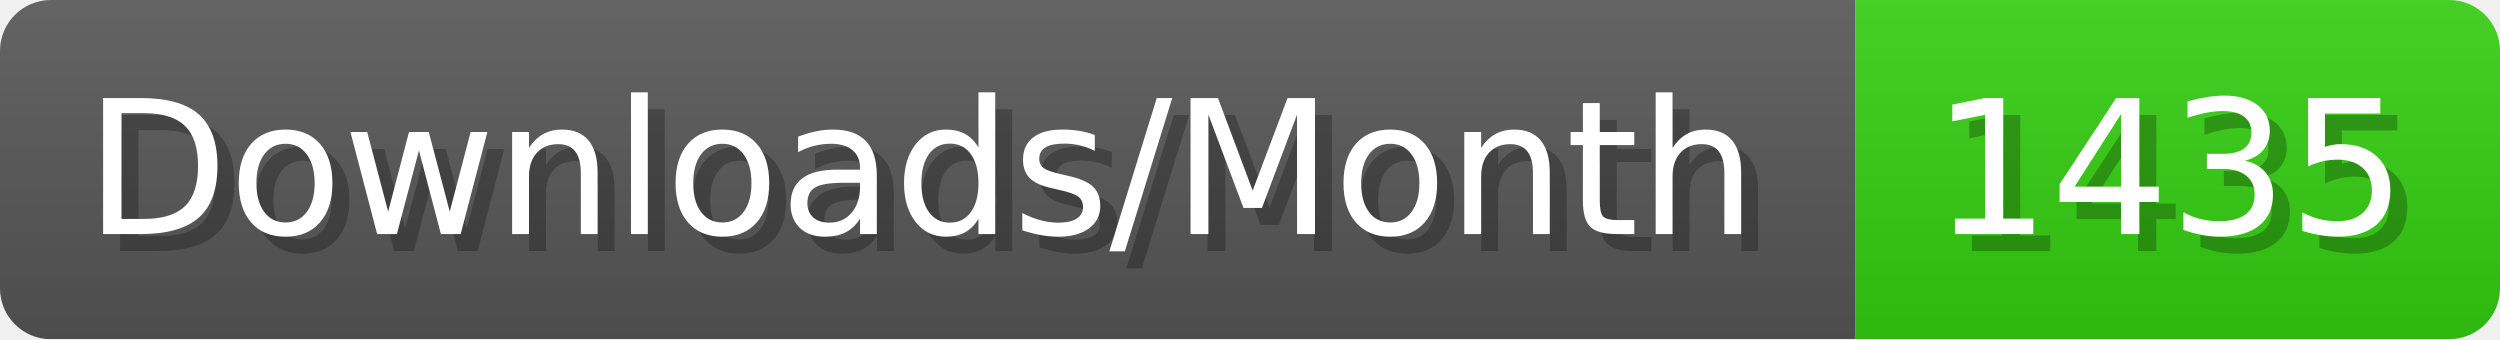
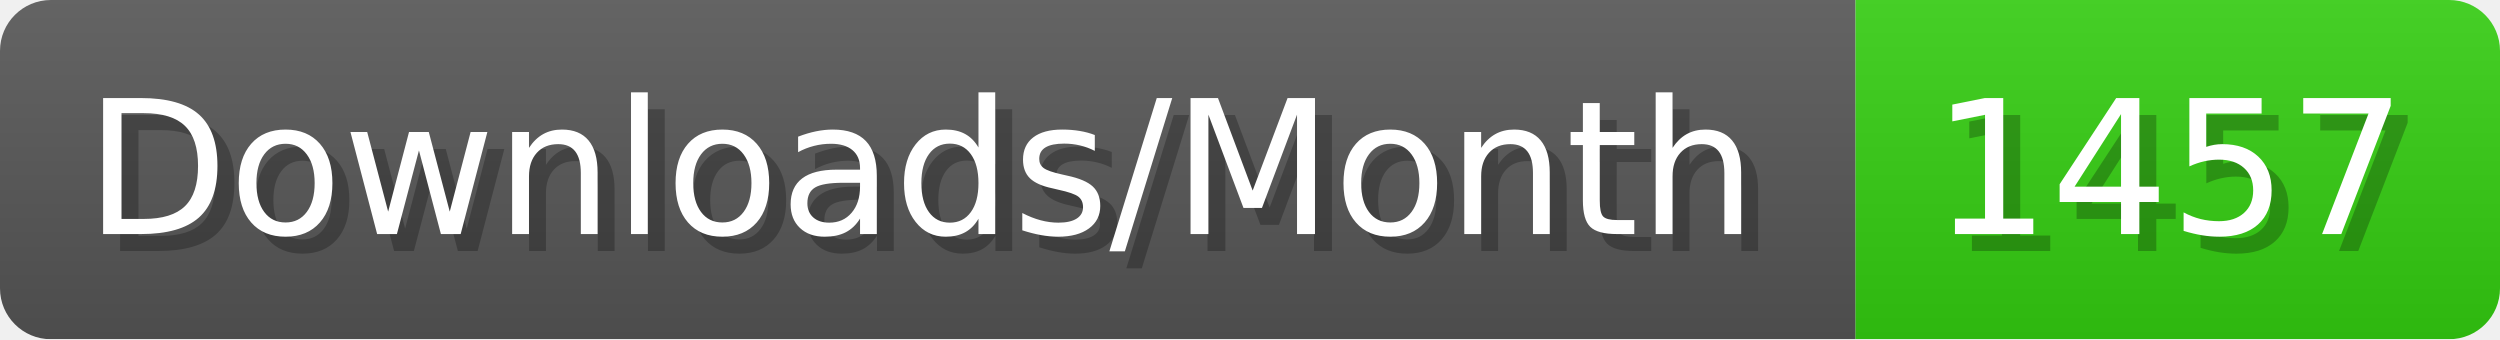
- <svg xmlns="http://www.w3.org/2000/svg" width="147.4" height="20" viewBox="0 0 1474 200" role="img" aria-label="Downloads/Month: 1435">
+ <svg xmlns="http://www.w3.org/2000/svg" width="147.4" height="20" viewBox="0 0 1474 200" role="img" aria-label="Downloads/Month: 1457">
  <linearGradient id="YlXUI" x2="0" y2="100%">
    <stop offset="0" stop-opacity=".1" stop-color="#EEE" />
    <stop offset="1" stop-opacity=".1" />
  </linearGradient>
  <mask id="JHhop">
    <rect width="1474" height="200" rx="30" fill="#FFF" />
  </mask>
  <g mask="url(#JHhop)">
    <rect width="1094" height="200" fill="#555" />
    <rect width="380" height="200" fill="#3C1" x="1094" />
    <rect width="1474" height="200" fill="url(#YlXUI)" />
  </g>
  <g aria-hidden="true" fill="#fff" text-anchor="start" font-family="Verdana,DejaVu Sans,sans-serif" font-size="110">
    <text x="60" y="148" textLength="994" fill="#000" opacity="0.25">Downloads/Month</text>
    <text x="50" y="138" textLength="994">Downloads/Month</text>
-     <text x="1149" y="148" textLength="280" fill="#000" opacity="0.25">1435</text>
-     <text x="1139" y="138" textLength="280">1435</text>
+     <text x="1149" y="148" textLength="280" fill="#000" opacity="0.25">1457</text>
+     <text x="1139" y="138" textLength="280">1457</text>
  </g>
</svg>
